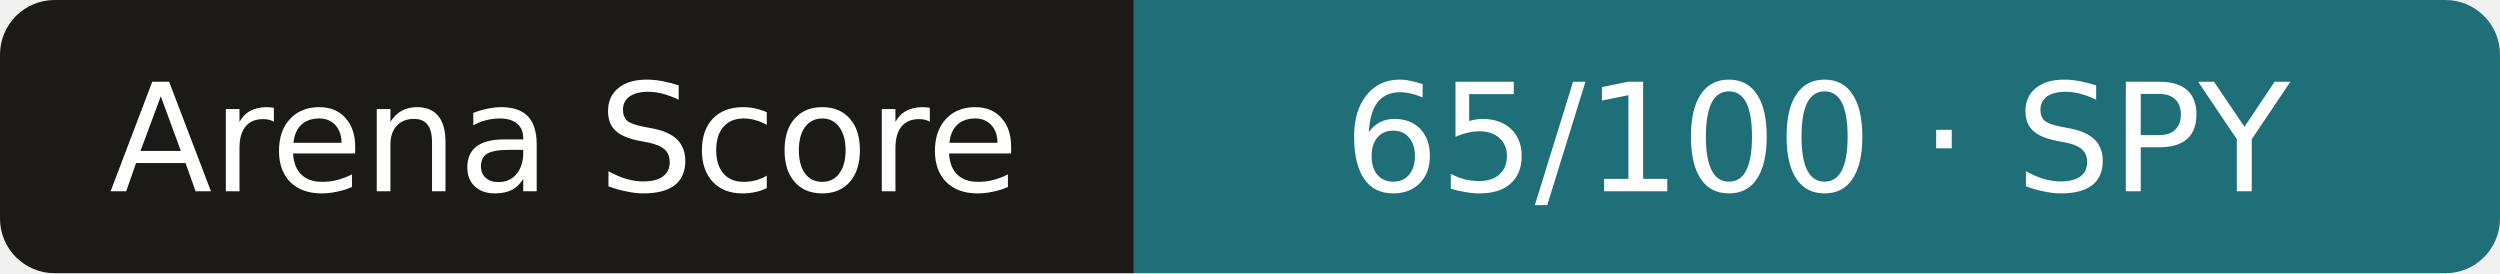
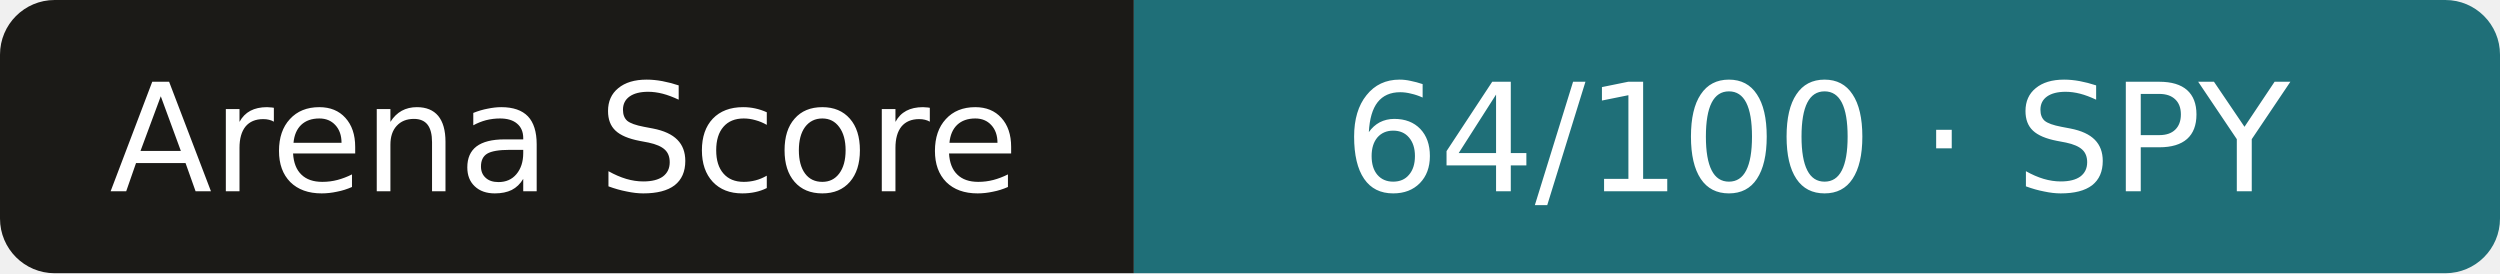
- <svg xmlns="http://www.w3.org/2000/svg" width="183" height="20" role="img" aria-label="Arena Score: 65/100 · SPY">
+ <svg xmlns="http://www.w3.org/2000/svg" width="183" height="20" role="img" aria-label="Arena Score: 64/100 · SPY">
  <clipPath id="r">
    <rect width="183" height="20" rx="4" />
  </clipPath>
  <g clip-path="url(#r)">
    <rect width="83" height="20" fill="#1b1a17" />
    <rect x="83" width="101" height="20" fill="#1f6f78" />
  </g>
  <g fill="#fff" text-anchor="middle" font-family="Verdana,DejaVu Sans,sans-serif" font-size="11">
    <text x="41.3" y="14">Arena Score</text>
-     <text x="133.0" y="14">65/100 · SPY</text>
+     <text x="133.0" y="14">64/100 · SPY</text>
  </g>
</svg>
